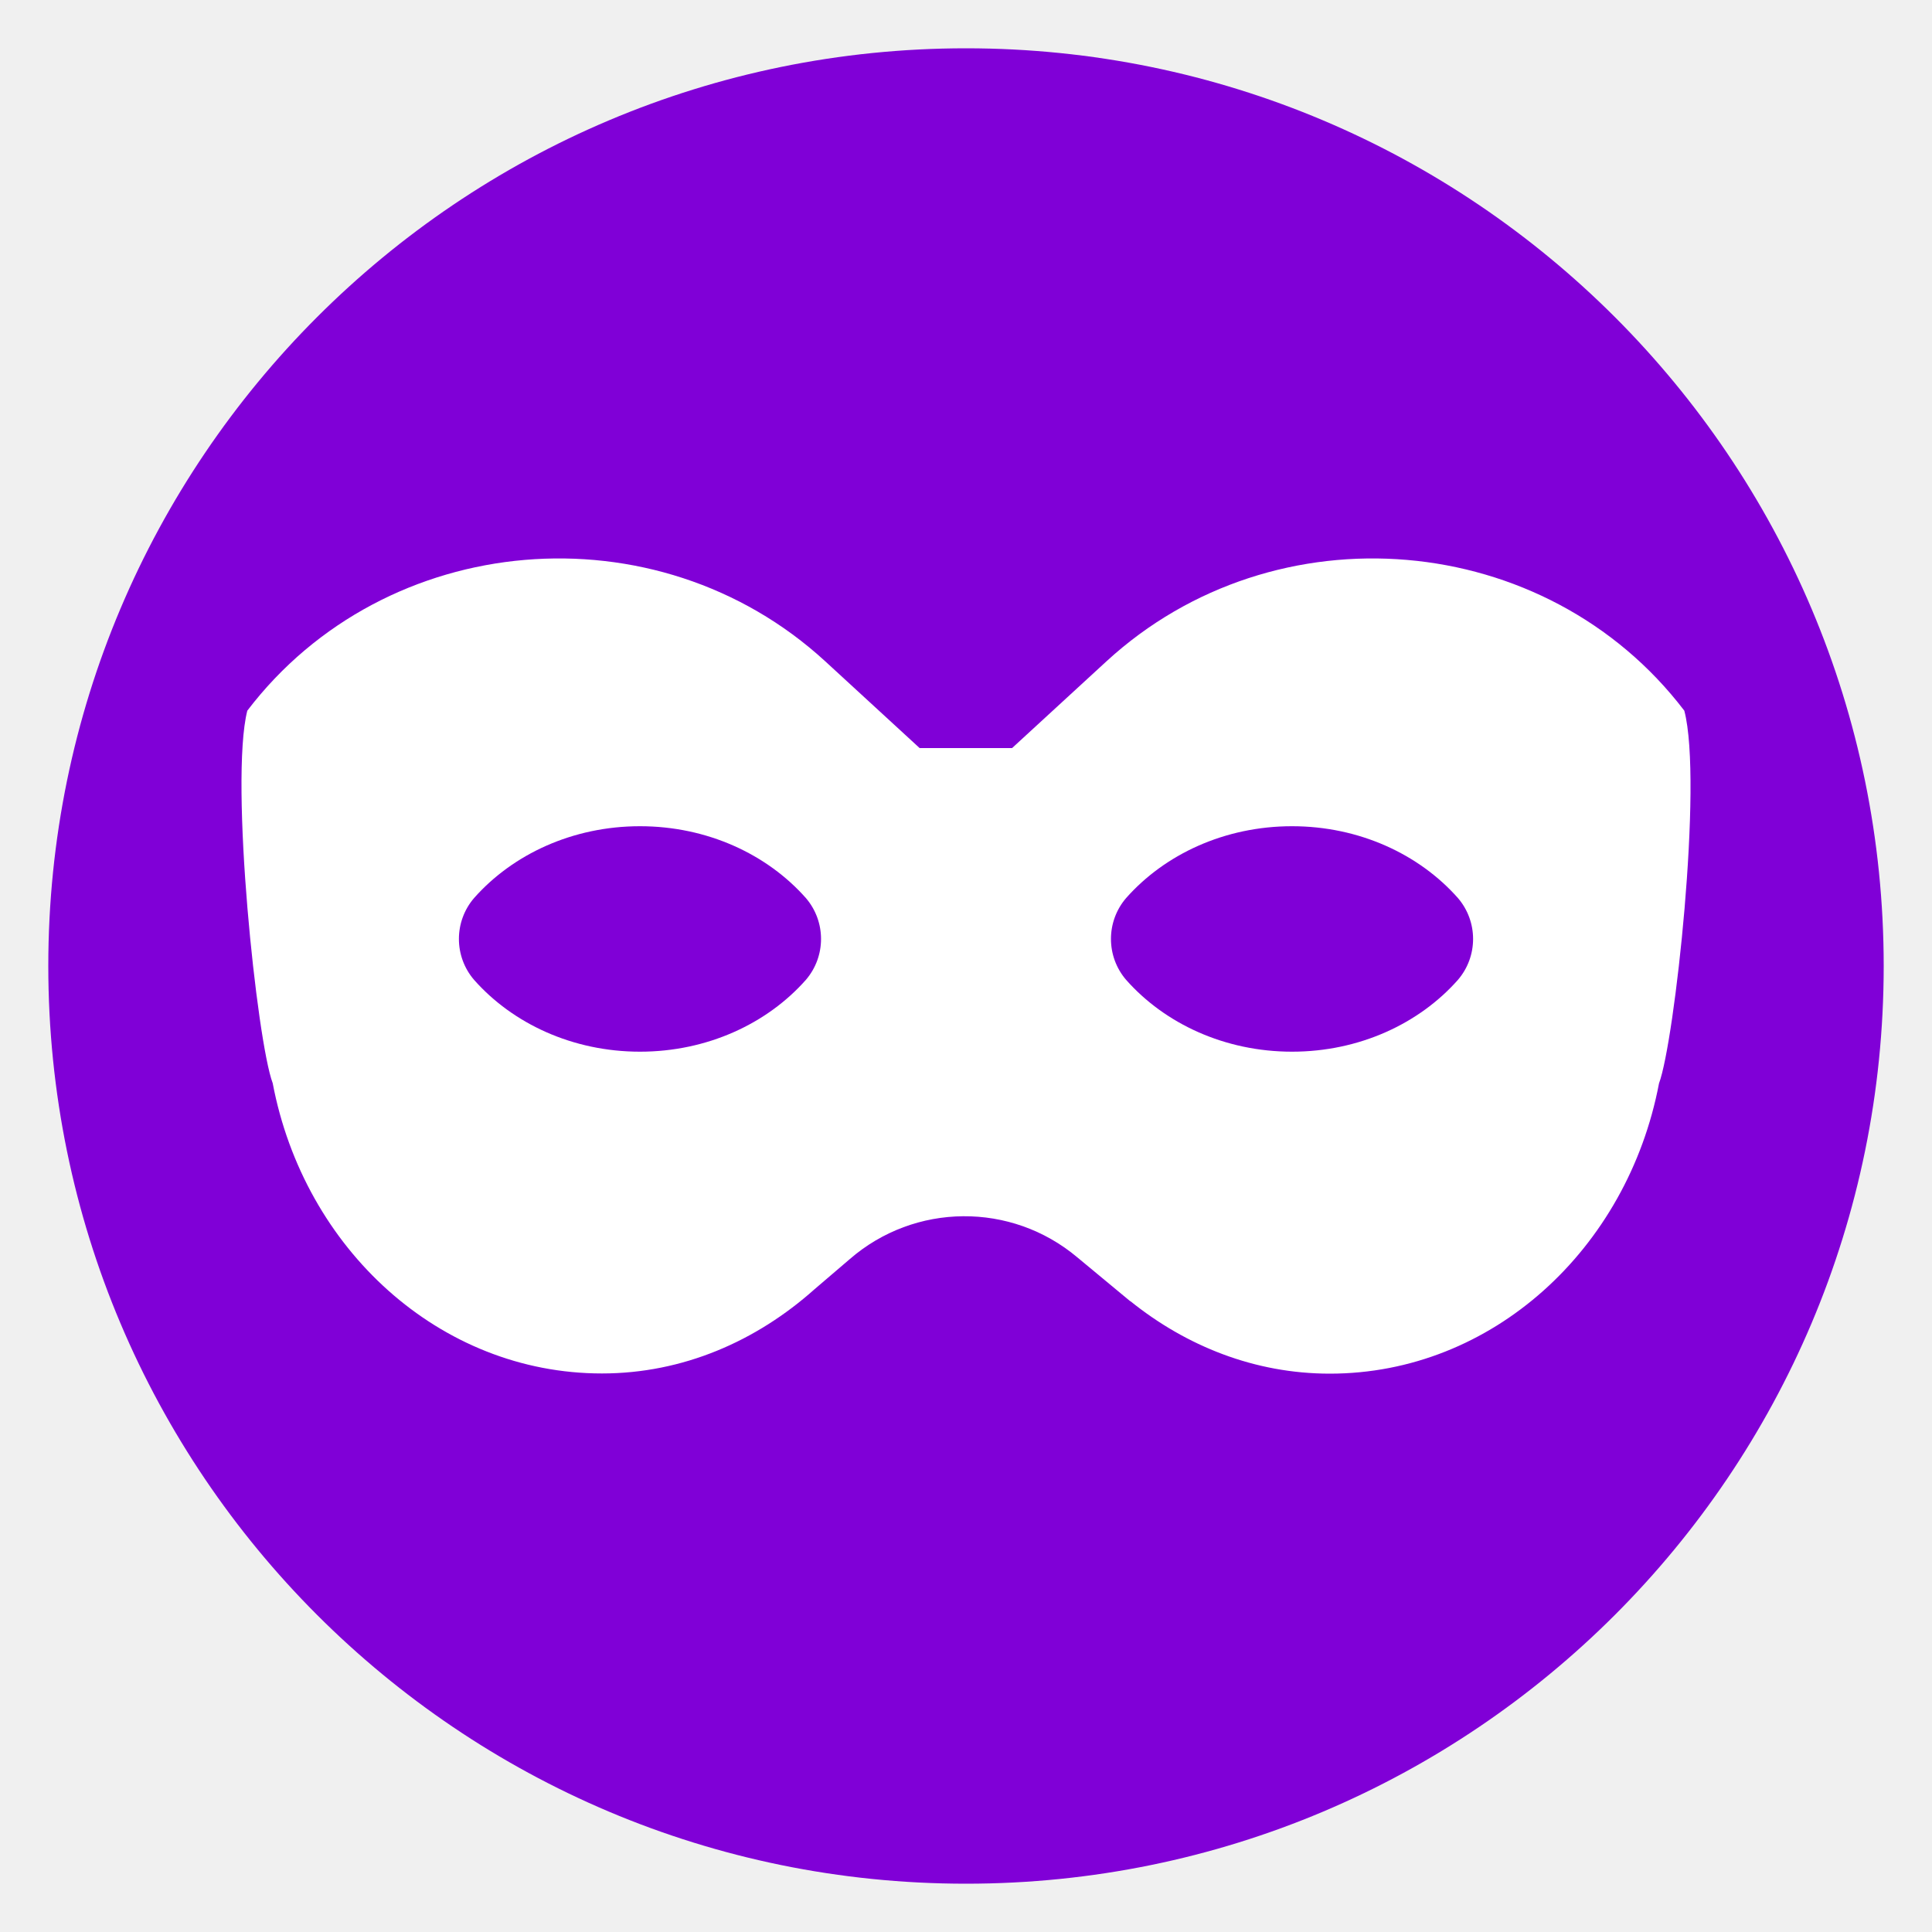
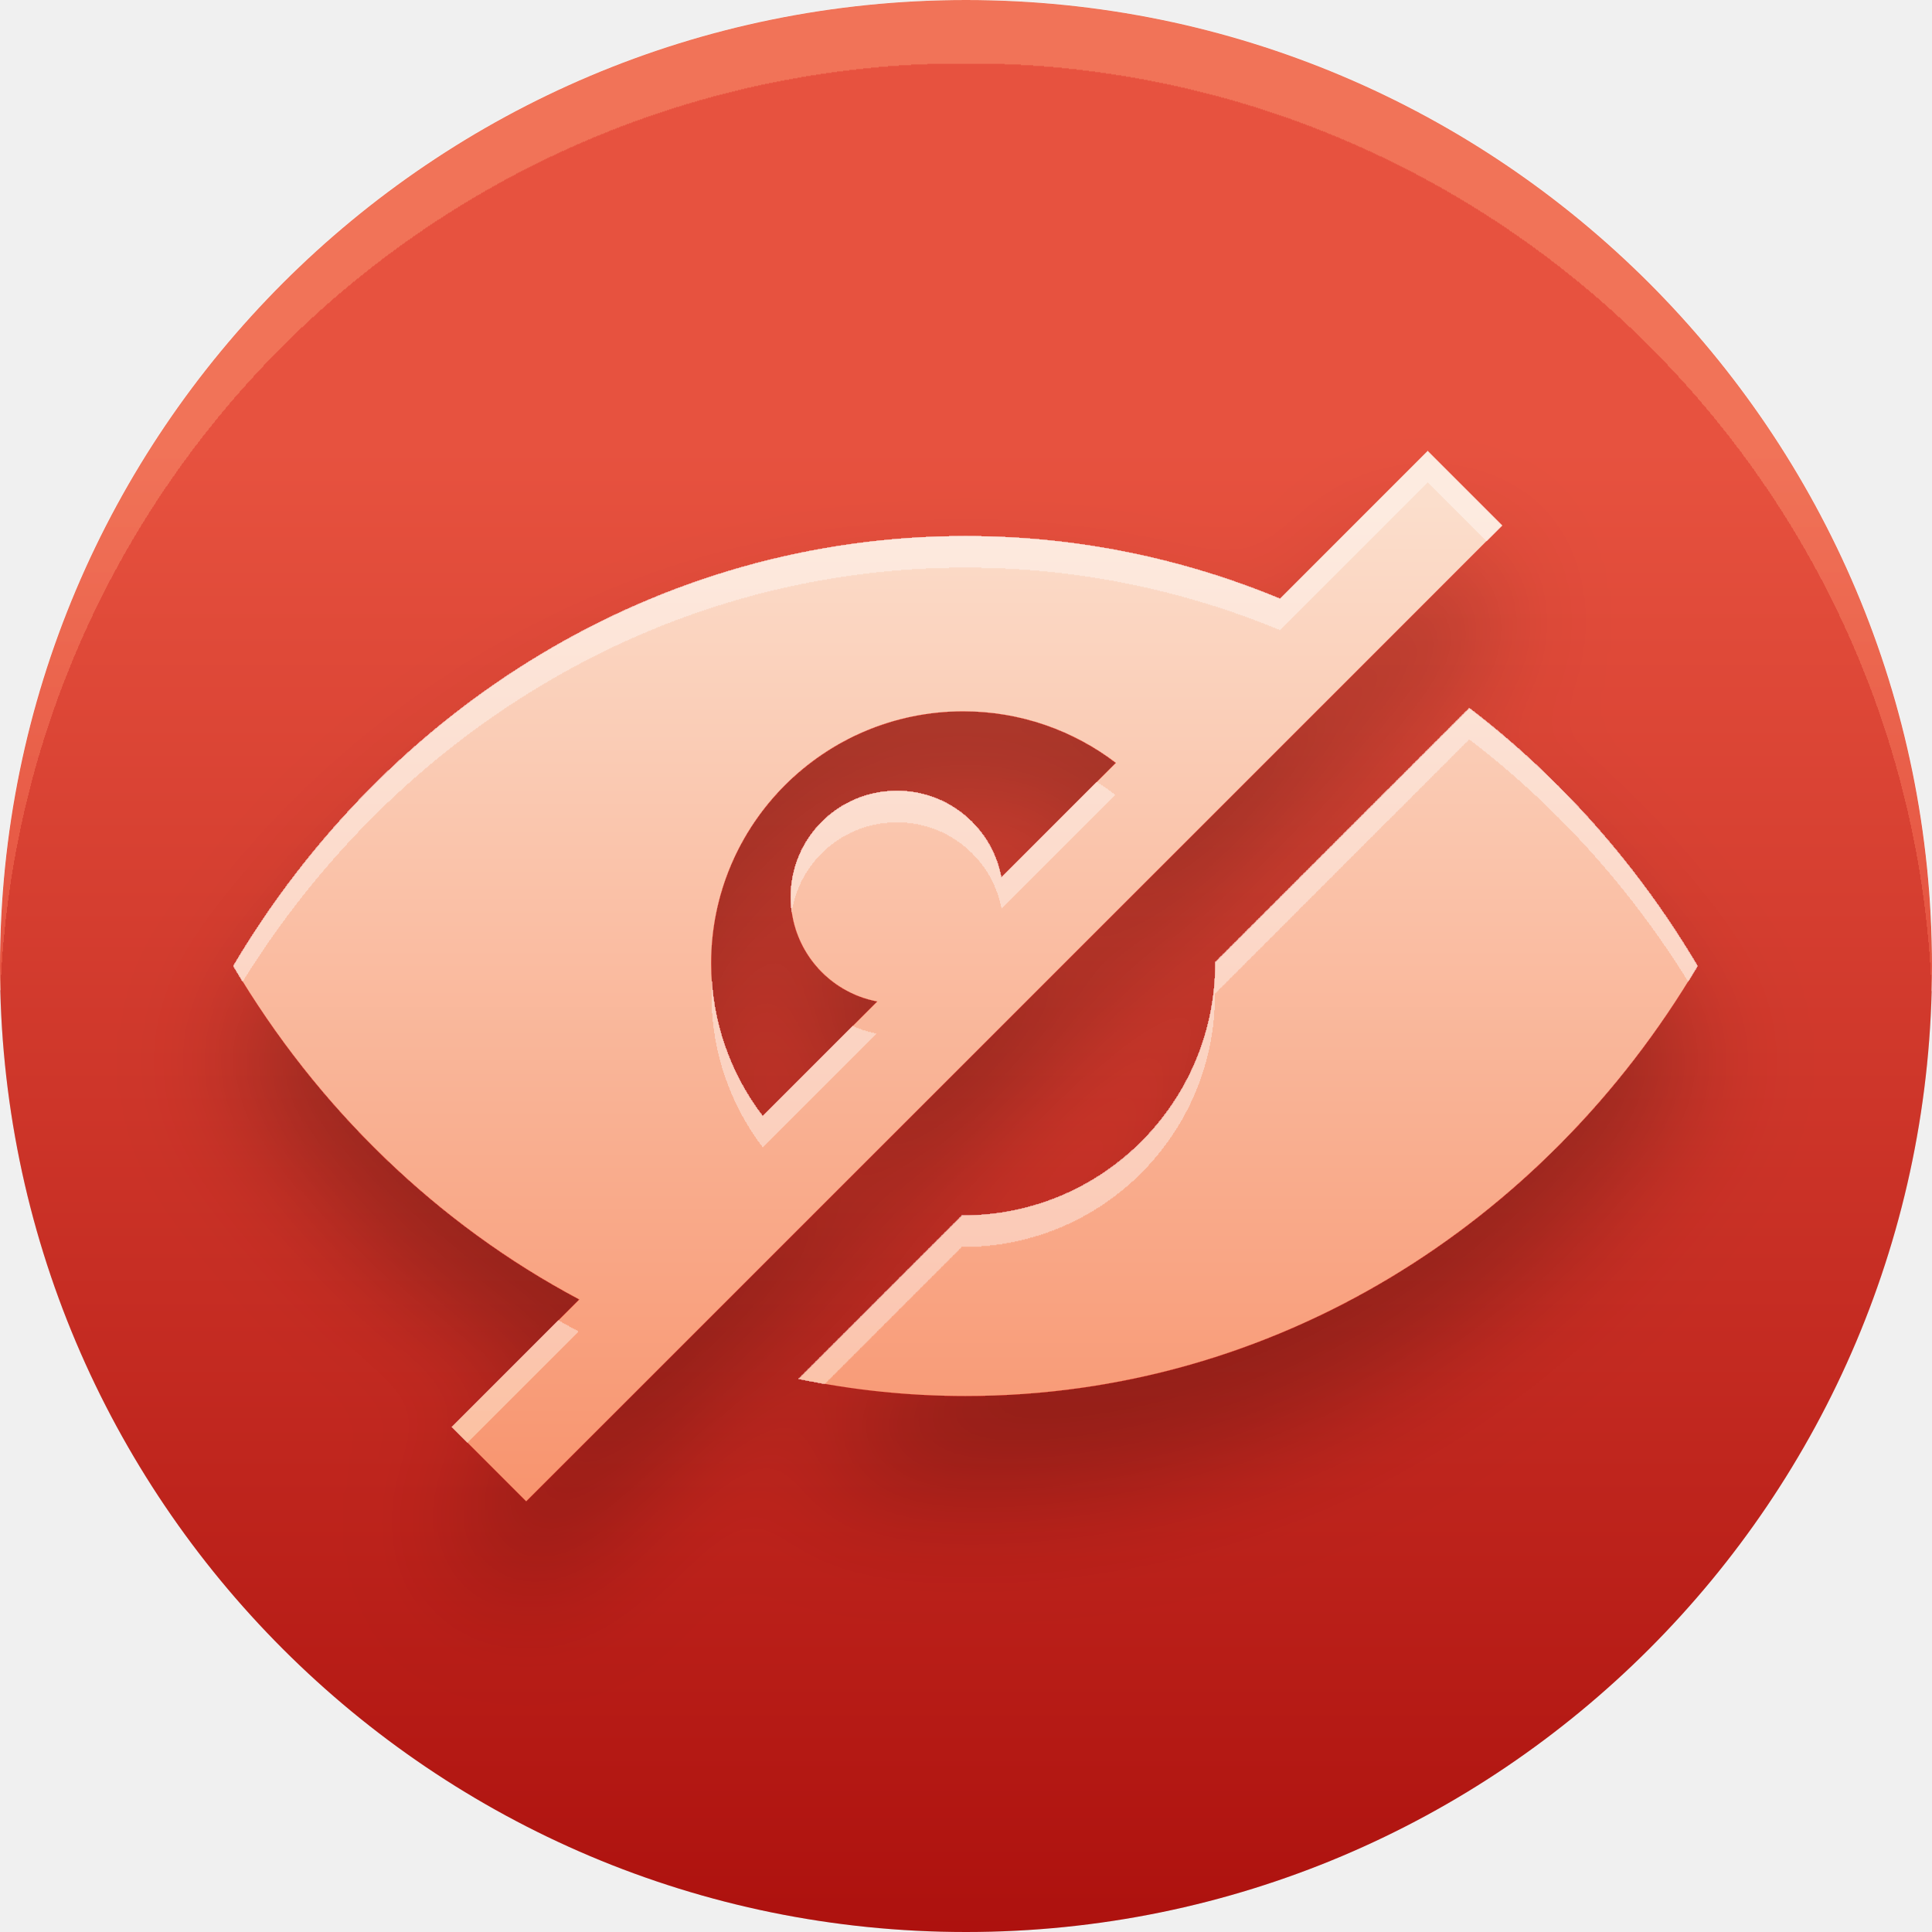
- <svg xmlns="http://www.w3.org/2000/svg" viewBox="0 0 20 20" width="20" height="20">
-   <circle fill="#8000D7" cx="10" cy="10" r="9.5" />
-   <path fill="#FFFFFF" d="M17.436 7.357c-1.429-1.876-4.235-2.116-5.982-.511l-.977.898-.957 0-.977-.898c-1.748-1.605-4.554-1.365-5.983.511-.185.731.101 3.431.263 3.856.325 1.715 1.727 3.005 3.408 3.005.839 0 1.599-.335 2.2-.871l.366-.313a1.813 1.813 0 0 1 2.354-.019l.55.456 0-.002c.579.466 1.289.751 2.065.751 1.68 0 3.082-1.29 3.408-3.005.161-.427.457-3.115.262-3.858z" />
-   <path fill="#8000D7" d="M6.625 8.553c-.697 0-1.317.291-1.717.743a.65.65 0 0 0 0 .848c.4.452 1.02.743 1.717.743s1.317-.291 1.717-.743a.65.65 0 0 0 0-.848c-.4-.452-1.02-.743-1.717-.743z" />
-   <path fill="#8000D7" d="M13.375 8.553c-.697 0-1.317.291-1.717.743a.65.65 0 0 0 0 .848c.4.452 1.02.743 1.717.743.697 0 1.317-.291 1.717-.743a.65.65 0 0 0 0-.848c-.4-.452-1.02-.743-1.717-.743z" />
+ <svg xmlns="http://www.w3.org/2000/svg" width="20" height="20" viewBox="0 0 20 20" fill="none">
+   <g filter="url(#filter0_i_658_2)">
+     <circle cx="10" cy="10" r="10" fill="#D9D9D9" />
+     <circle cx="10" cy="10" r="10" fill="url(#paint0_linear_658_2)" />
+   </g>
+   <g filter="url(#filter1_di_658_2)">
+     <path fill-rule="evenodd" clip-rule="evenodd" d="M15.549 5.44L14.779 4.67L13.251 6.199C12.242 5.78 11.143 5.55 9.994 5.55C6.801 5.55 3.999 7.327 2.416 10C3.287 11.471 4.527 12.671 5.998 13.452L4.678 14.772L5.455 15.549L5.455 15.549L5.447 15.541L15.549 5.44ZM8.269 14.274C8.827 14.39 9.404 14.451 9.994 14.451C13.187 14.451 15.989 12.674 17.572 10C16.954 8.957 16.151 8.05 15.211 7.332L12.581 9.962C12.581 9.965 12.581 9.969 12.581 9.973C12.581 11.414 11.413 12.583 9.971 12.583C9.968 12.583 9.964 12.583 9.96 12.583L8.269 14.274ZM9.971 7.363C10.566 7.363 11.114 7.562 11.553 7.897L10.365 9.085C10.271 8.574 9.823 8.187 9.285 8.187C8.678 8.187 8.186 8.679 8.186 9.286C8.186 9.824 8.573 10.272 9.083 10.367L7.895 11.555C7.56 11.116 7.361 10.567 7.361 9.973C7.361 8.531 8.53 7.363 9.971 7.363Z" fill="url(#paint1_linear_658_2)" />
+   </g>
+   <defs>
+     <filter id="filter0_i_658_2" x="0" y="0" width="20" height="20" filterUnits="userSpaceOnUse" color-interpolation-filters="sRGB">
+       <feFlood flood-opacity="0" result="BackgroundImageFix" />
+       <feBlend mode="normal" in="SourceGraphic" in2="BackgroundImageFix" result="shape" />
+       <feColorMatrix in="SourceAlpha" type="matrix" values="0 0 0 0 0 0 0 0 0 0 0 0 0 0 0 0 0 0 127 0" result="hardAlpha" />
+       <feOffset dy="0.659" />
+       <feComposite in2="hardAlpha" operator="arithmetic" k2="-1" k3="1" />
+       <feColorMatrix type="matrix" values="0 0 0 0 1 0 0 0 0 1 0 0 0 0 1 0 0 0 0.4 0" />
+       <feBlend mode="overlay" in2="shape" result="effect1_innerShadow_658_2" />
+     </filter>
+     <filter id="filter1_di_658_2" x="1.158" y="4.401" width="17.673" height="13.395" filterUnits="userSpaceOnUse" color-interpolation-filters="sRGB">
+       <feFlood flood-opacity="0" result="BackgroundImageFix" />
+       <feColorMatrix in="SourceAlpha" type="matrix" values="0 0 0 0 0 0 0 0 0 0 0 0 0 0 0 0 0 0 127 0" result="hardAlpha" />
+       <feOffset dy="0.989" />
+       <feGaussianBlur stdDeviation="0.629" />
+       <feComposite in2="hardAlpha" operator="out" />
+       <feColorMatrix type="matrix" values="0 0 0 0 0 0 0 0 0 0 0 0 0 0 0 0 0 0 0.25 0" />
+       <feBlend mode="normal" in2="BackgroundImageFix" result="effect1_dropShadow_658_2" />
+       <feBlend mode="normal" in="SourceGraphic" in2="effect1_dropShadow_658_2" result="shape" />
+       <feColorMatrix in="SourceAlpha" type="matrix" values="0 0 0 0 0 0 0 0 0 0 0 0 0 0 0 0 0 0 127 0" result="hardAlpha" />
+       <feOffset dy="0.33" />
+       <feComposite in2="hardAlpha" operator="arithmetic" k2="-1" k3="1" />
+       <feColorMatrix type="matrix" values="0 0 0 0 1 0 0 0 0 1 0 0 0 0 1 0 0 0 0.4 0" />
+       <feBlend mode="overlay" in2="shape" result="effect2_innerShadow_658_2" />
+     </filter>
+     <linearGradient id="paint0_linear_658_2" x1="10" y1="4.632" x2="10" y2="20" gradientUnits="userSpaceOnUse">
+       <stop stop-color="#E7523F" />
+       <stop offset="1" stop-color="#AD110E" />
+     </linearGradient>
+     <linearGradient id="paint1_linear_658_2" x1="9.989" y1="5.194" x2="9.989" y2="15.647" gradientUnits="userSpaceOnUse">
+       <stop stop-color="#FBDECC" />
+       <stop offset="1" stop-color="#F8936D" />
+     </linearGradient>
+   </defs>
</svg>
